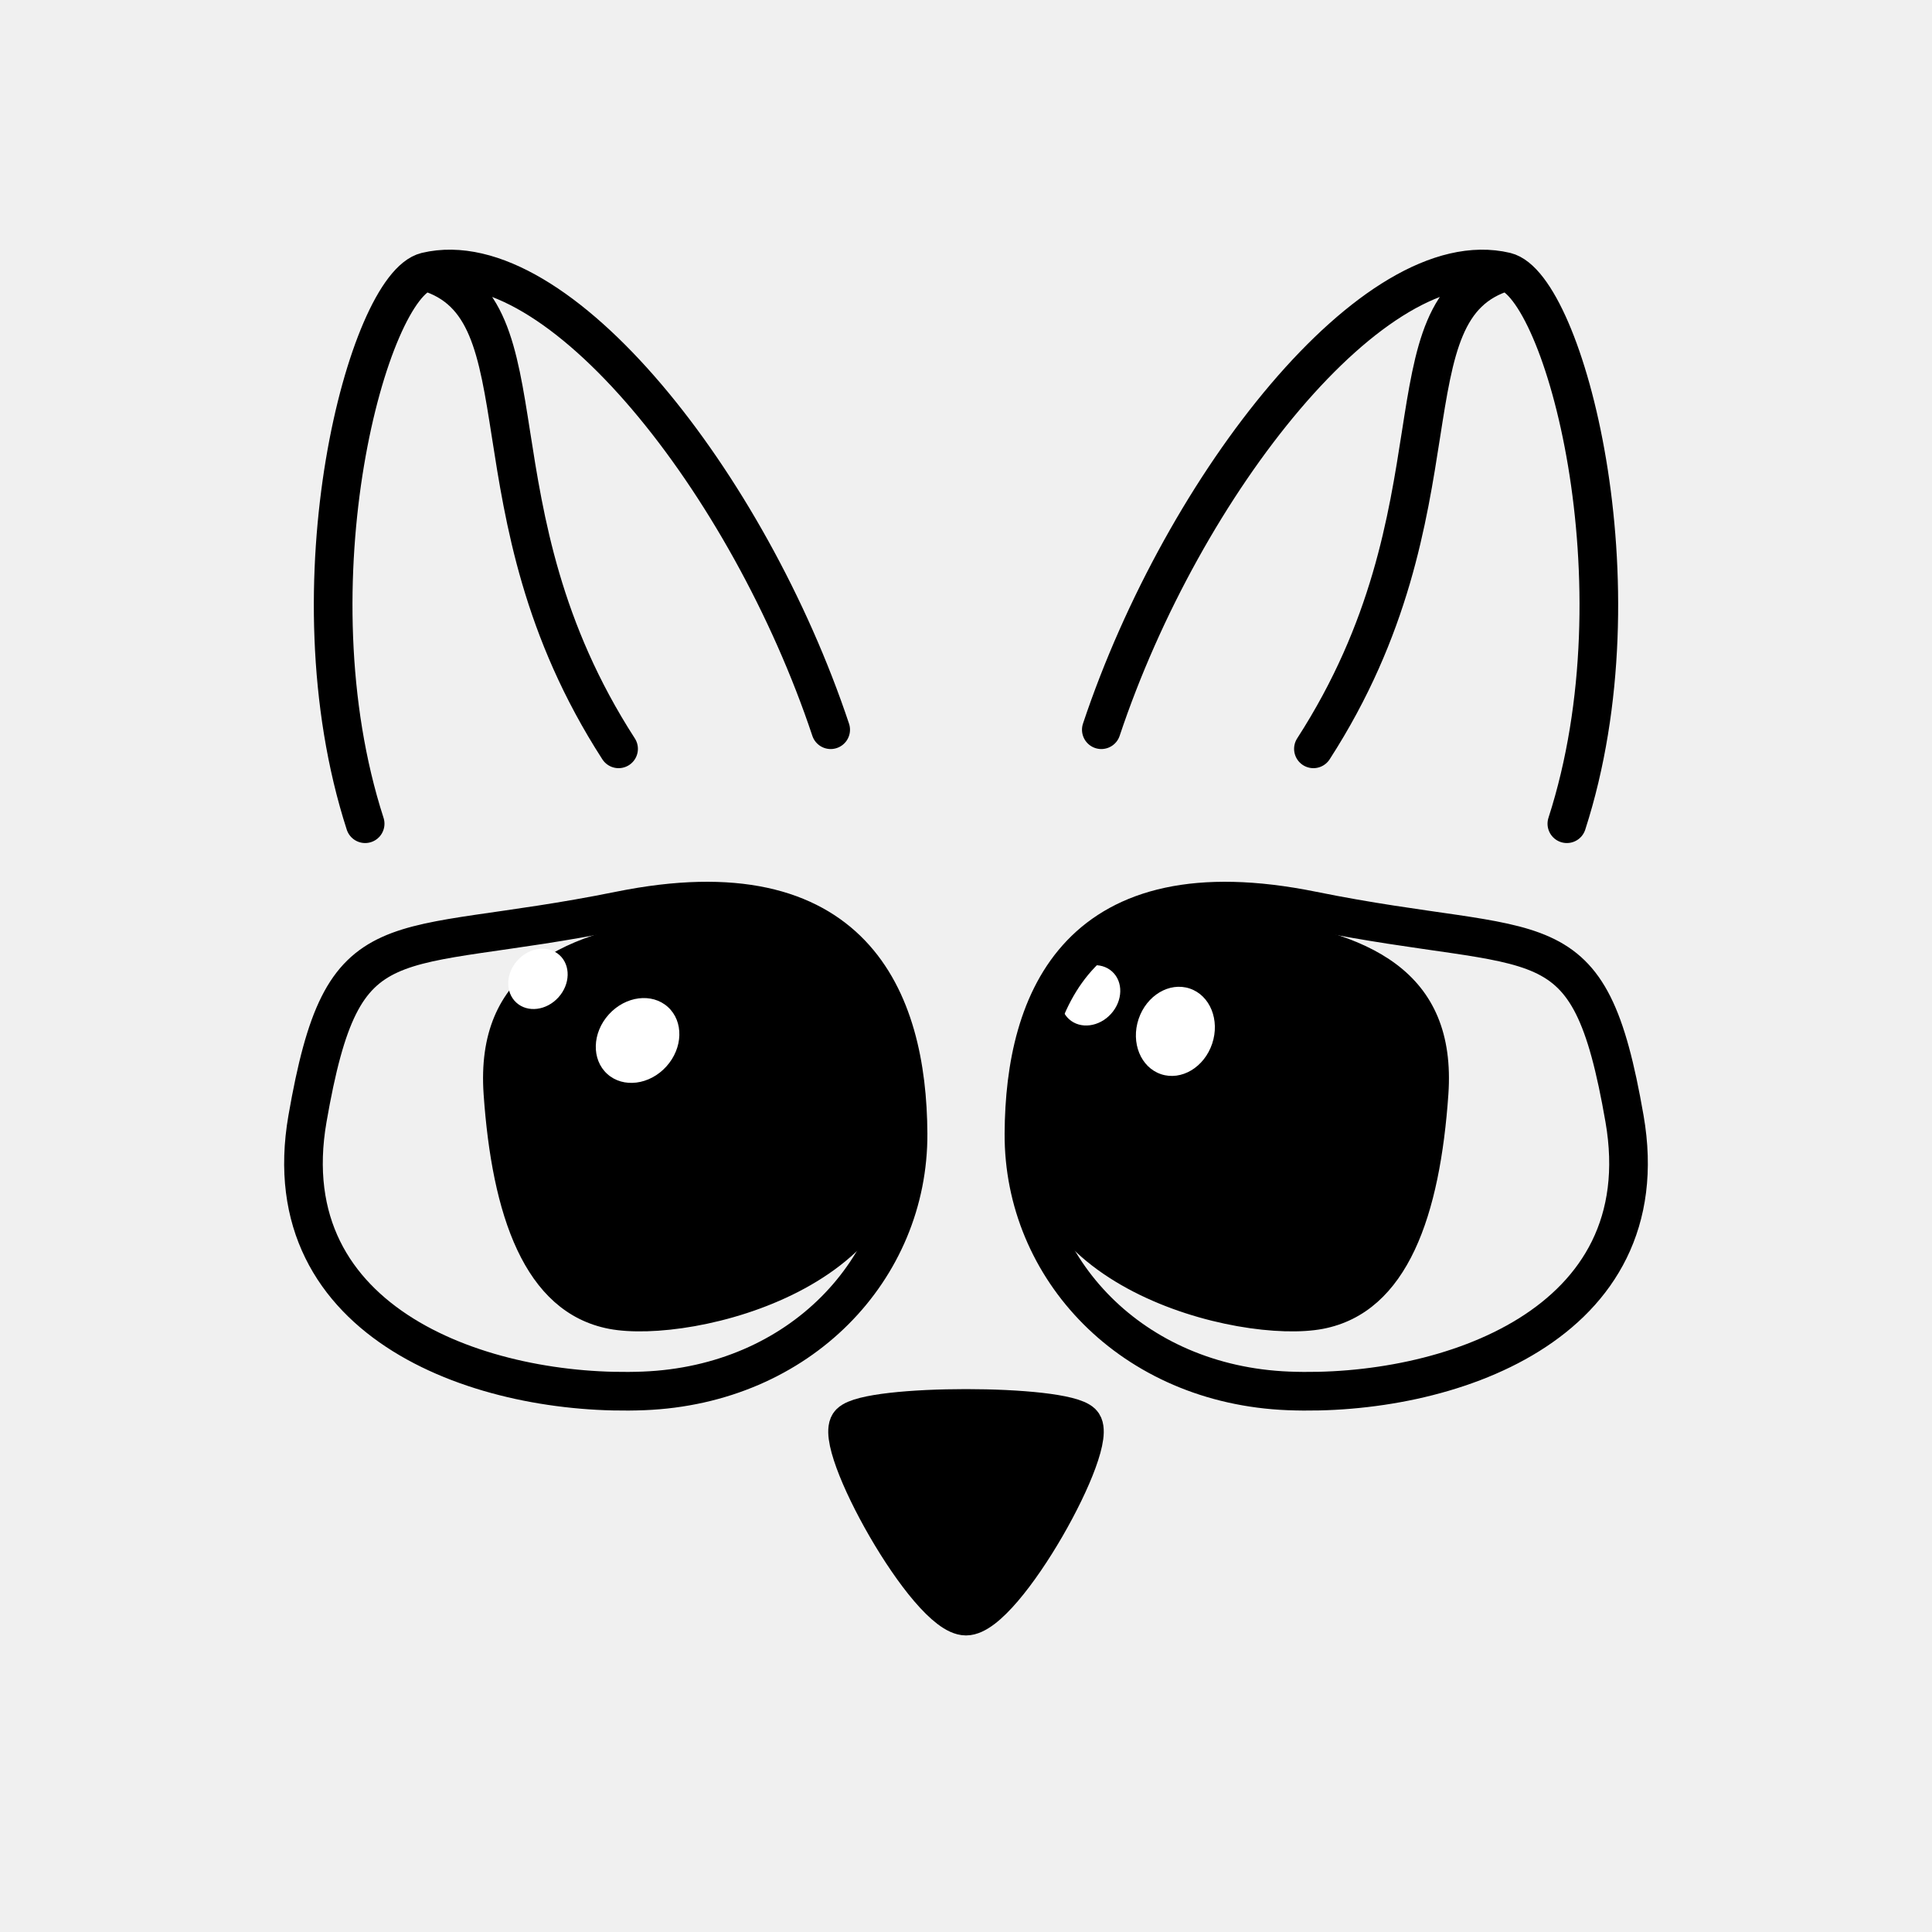
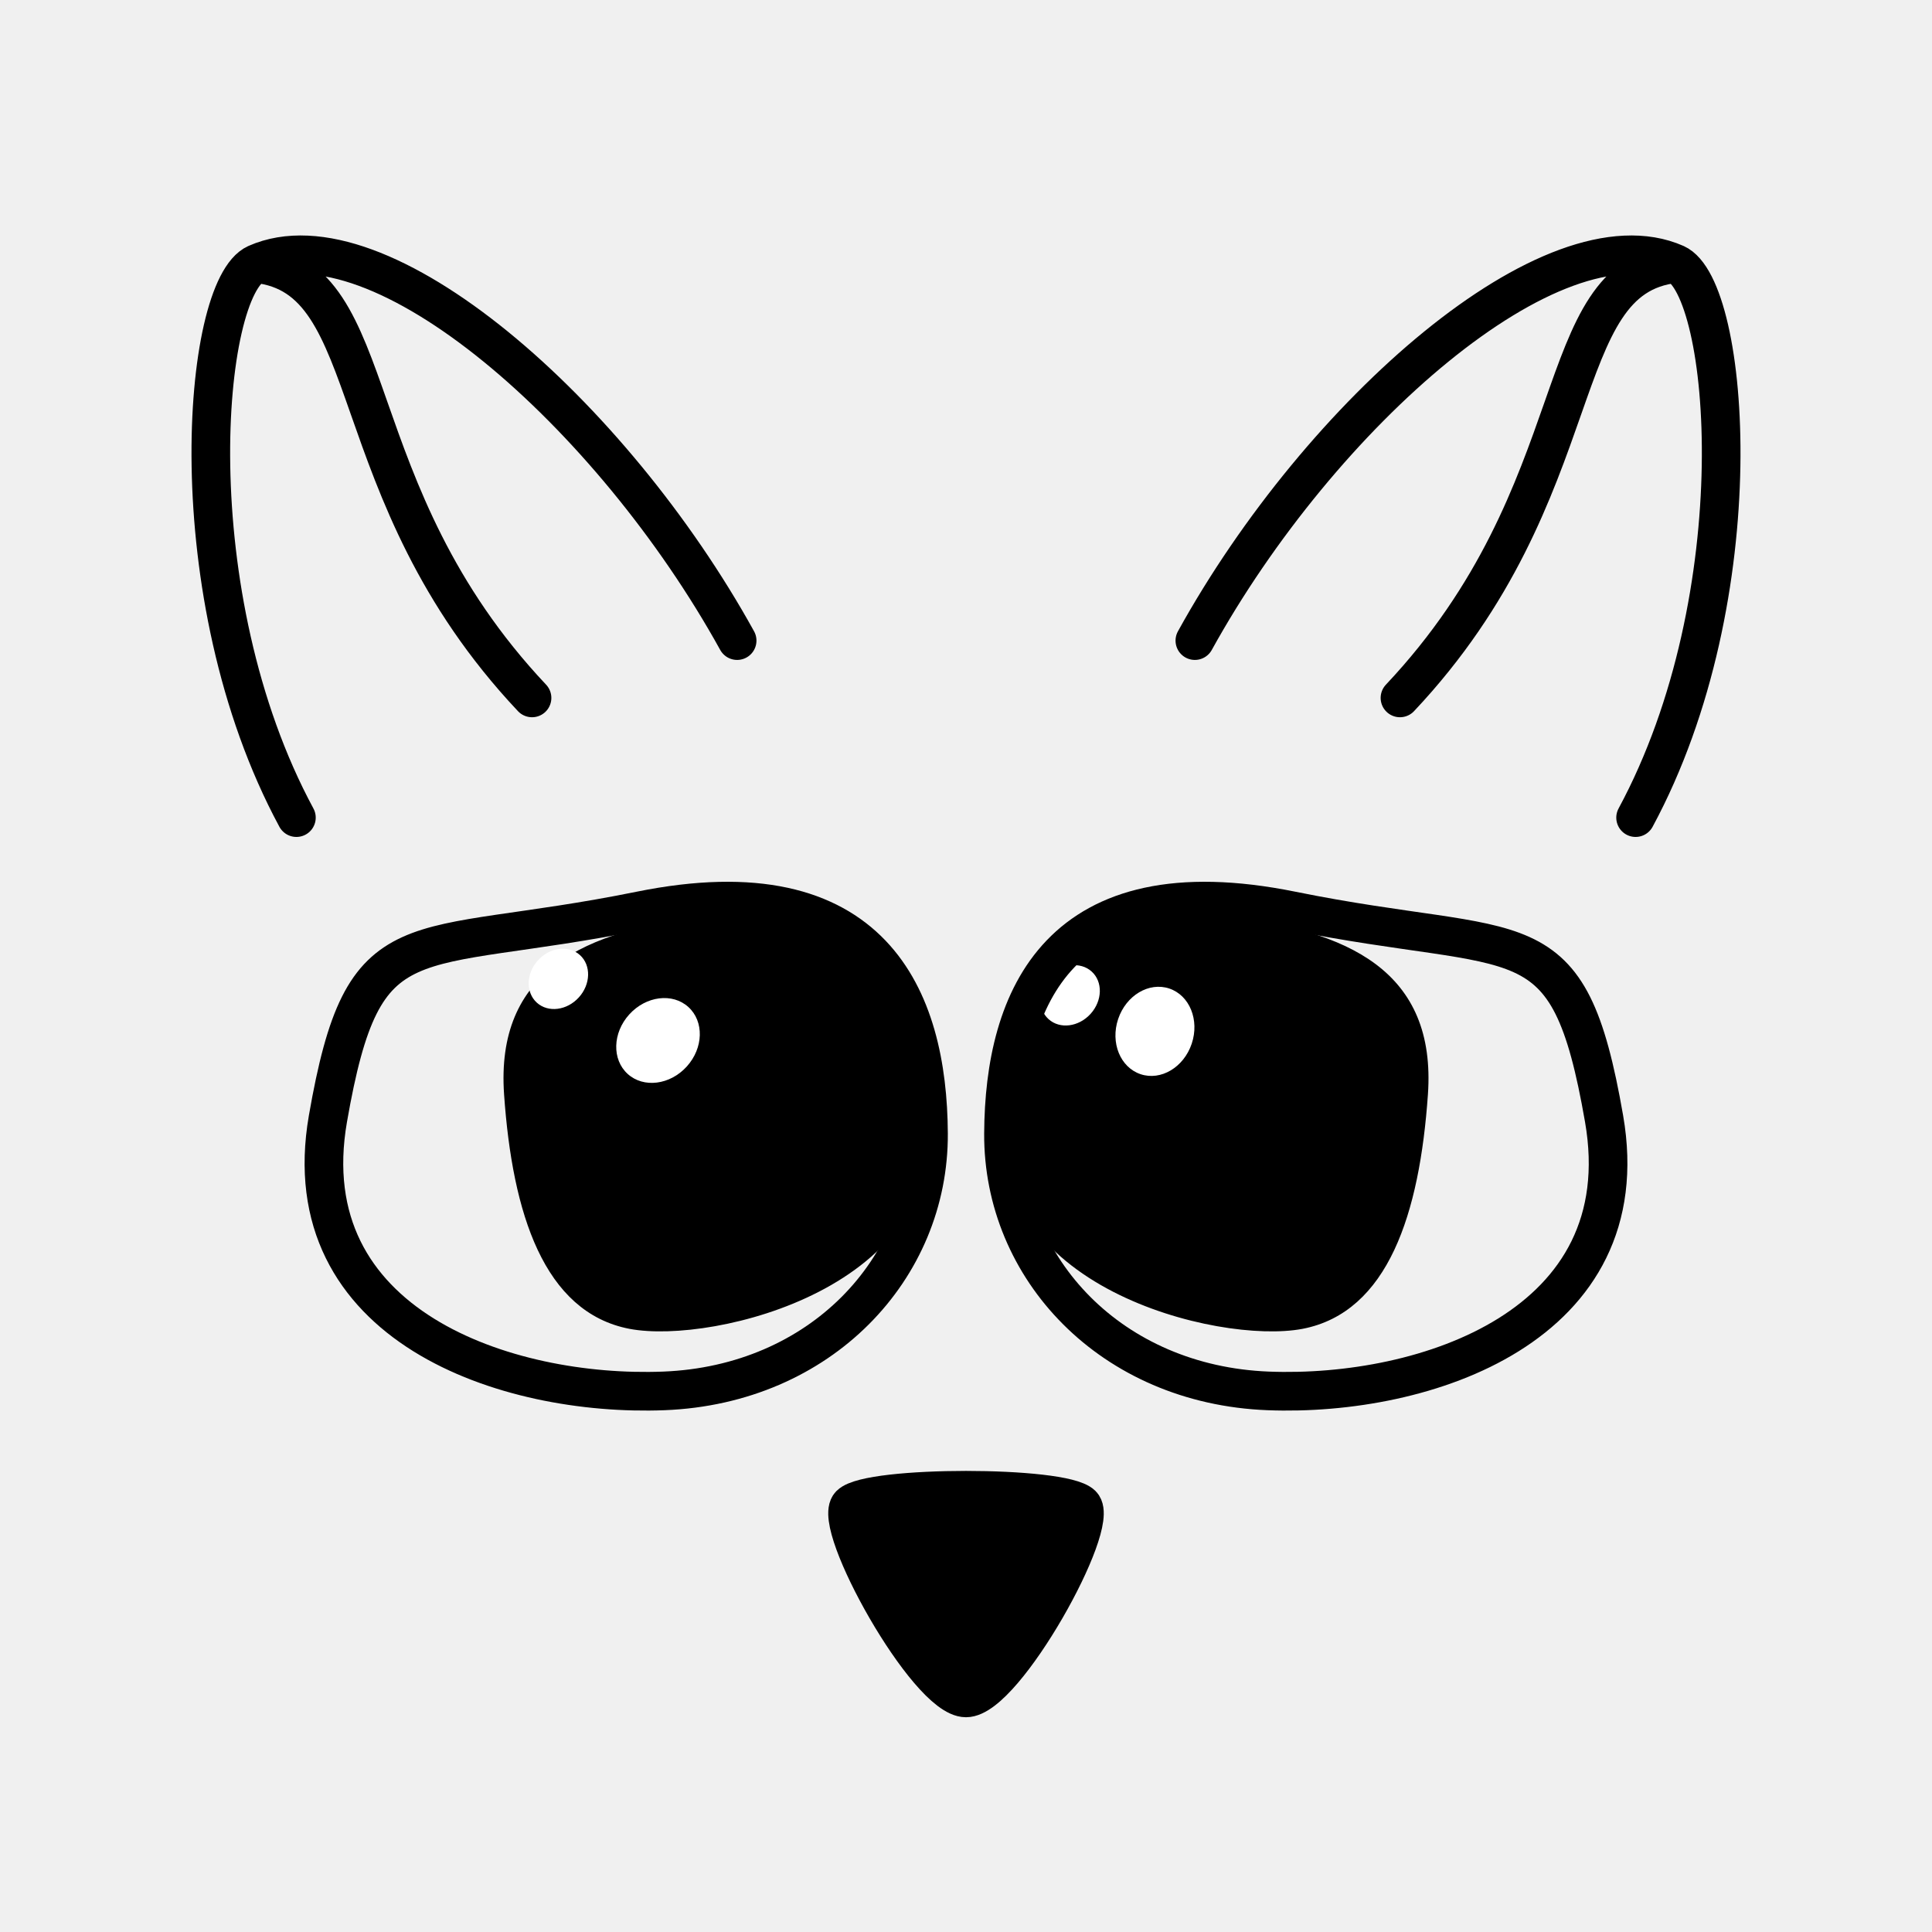
<svg xmlns="http://www.w3.org/2000/svg" xmlns:xlink="http://www.w3.org/1999/xlink" width="50mm" height="50mm" viewBox="0 0 50 50" version="1.1" id="svg8">
  <defs id="defs2" />
  <g id="layer1" transform="translate(0,-247)">
-     <g id="g4681" transform="translate(-21.64251,23.74938)">
+     <g id="g4681" transform="translate(-21.11334,23.74938)">
      <path id="path18" d="m 39.461,247.089 c -3.216,0.37 -5.384,1.391 -5.17,4.475 0.214,3.084 1.027,5.543 3.14,5.947 2.114,0.403 8.213,-1.085 7.55,-5.546 -0.663,-4.461 -2.305,-5.245 -5.521,-4.876 z" style="fill:#000000;stroke:#000000;stroke-width:0.265px;stroke-linecap:butt;stroke-linejoin:miter;stroke-opacity:1" />
      <ellipse transform="rotate(-47.81616)" ry="0.714" rx="0.831" cy="193.28" cx="-160.317" id="path20" style="fill:#ffffff;stroke:none;stroke-width:0.153" />
      <path id="path16" d="m 37.684,246.819 c -6.023,1.22 -7.151,0.02 -8.084,5.384 -0.933,5.364 4.631,7.202 8.692,7.044 4.061,-0.158 6.869,-3.163 6.851,-6.659 -0.018,-3.496 -1.435,-6.989 -7.459,-5.769 z" style="fill:none;stroke:#000000;stroke-width:1;stroke-linecap:round;stroke-linejoin:miter;stroke-miterlimit:4;stroke-dasharray:none;stroke-opacity:1" />
      <ellipse transform="rotate(-47.81616)" ry="1.004" rx="1.169" cy="196.261" cx="-159.767" id="path20-3" style="fill:#ffffff;stroke:none;stroke-width:0.215" />
    </g>
-     <g id="g4675" transform="translate(-20.53711,23.63126)">
+     <g id="g4675" transform="translate(-21.06628,23.63126)">
      <use height="100%" width="100%" transform="matrix(-1,0,0,1,92.17962,0.1181213)" id="use70" xlink:href="#path18" y="0" x="0" />
      <ellipse transform="rotate(-47.81616)" ry="0.714" rx="0.831" cy="203.424" cx="-151.859" id="path20-35" style="fill:#ffffff;stroke:none;stroke-width:0.153" />
      <use height="100%" width="100%" transform="matrix(-1,0,0,1,92.17962,0.1181213)" id="use68" xlink:href="#path16" y="0" x="0" />
      <ellipse transform="rotate(-71.45407)" ry="1.004" rx="1.169" cy="127.845" cx="-220.867" id="path20-6-7" style="fill:#ffffff;stroke:none;stroke-width:0.215" />
    </g>
-     <path id="path104" style="fill:none;stroke:#000000;stroke-width:1;stroke-linecap:round;stroke-linejoin:miter;stroke-miterlimit:4;stroke-dasharray:none;stroke-opacity:1" d="m 16.009,266.38 c -4,-6.196 -1.768,-11.396 -4.975,-12.349 m 10.464,11.854 c -2.127,-6.376 -7.088,-12.656 -10.464,-11.854 -1.497,0.355 -3.595,8.061 -1.584,14.287" />
+     <path id="path104" style="fill:none;stroke:#000000;stroke-width:1;stroke-linecap:round;stroke-linejoin:miter;stroke-miterlimit:4;stroke-dasharray:none;stroke-opacity:1" d="M 13.769,265.062 C 8.711,259.695 9.961,254.177 6.634,253.822 m 12.443,9.757 c -3.25,-5.884 -9.269,-11.158 -12.443,-9.757 -1.408,0.621 -2.071,8.579 1.037,14.338" />
    <use x="0" y="0" xlink:href="#path104" id="use4627" transform="matrix(-1,0,0,1,50,0)" width="100%" height="100%" />
-     <path style="fill:#000000;stroke:#000000;stroke-width:1;stroke-linecap:butt;stroke-linejoin:miter;stroke-miterlimit:4;stroke-dasharray:none;stroke-opacity:1" d="m 22,283.825 c 0.5,-0.5 5.5,-0.5 6,0 0.5,0.5 -2,5 -3,5 -1,0 -3.5,-4.5 -3,-5 z" id="path4687" />
+     <path style="fill:#000000;stroke:#000000;stroke-width:1;stroke-linecap:butt;stroke-linejoin:miter;stroke-miterlimit:4;stroke-dasharray:none;stroke-opacity:1" d="m 22,285.942 c 0.5,-0.5 5.5,-0.5 6,0 0.5,0.5 -2,5 -3,5 -1,0 -3.5,-4.5 -3,-5 z" id="path4687" />
  </g>
</svg>
